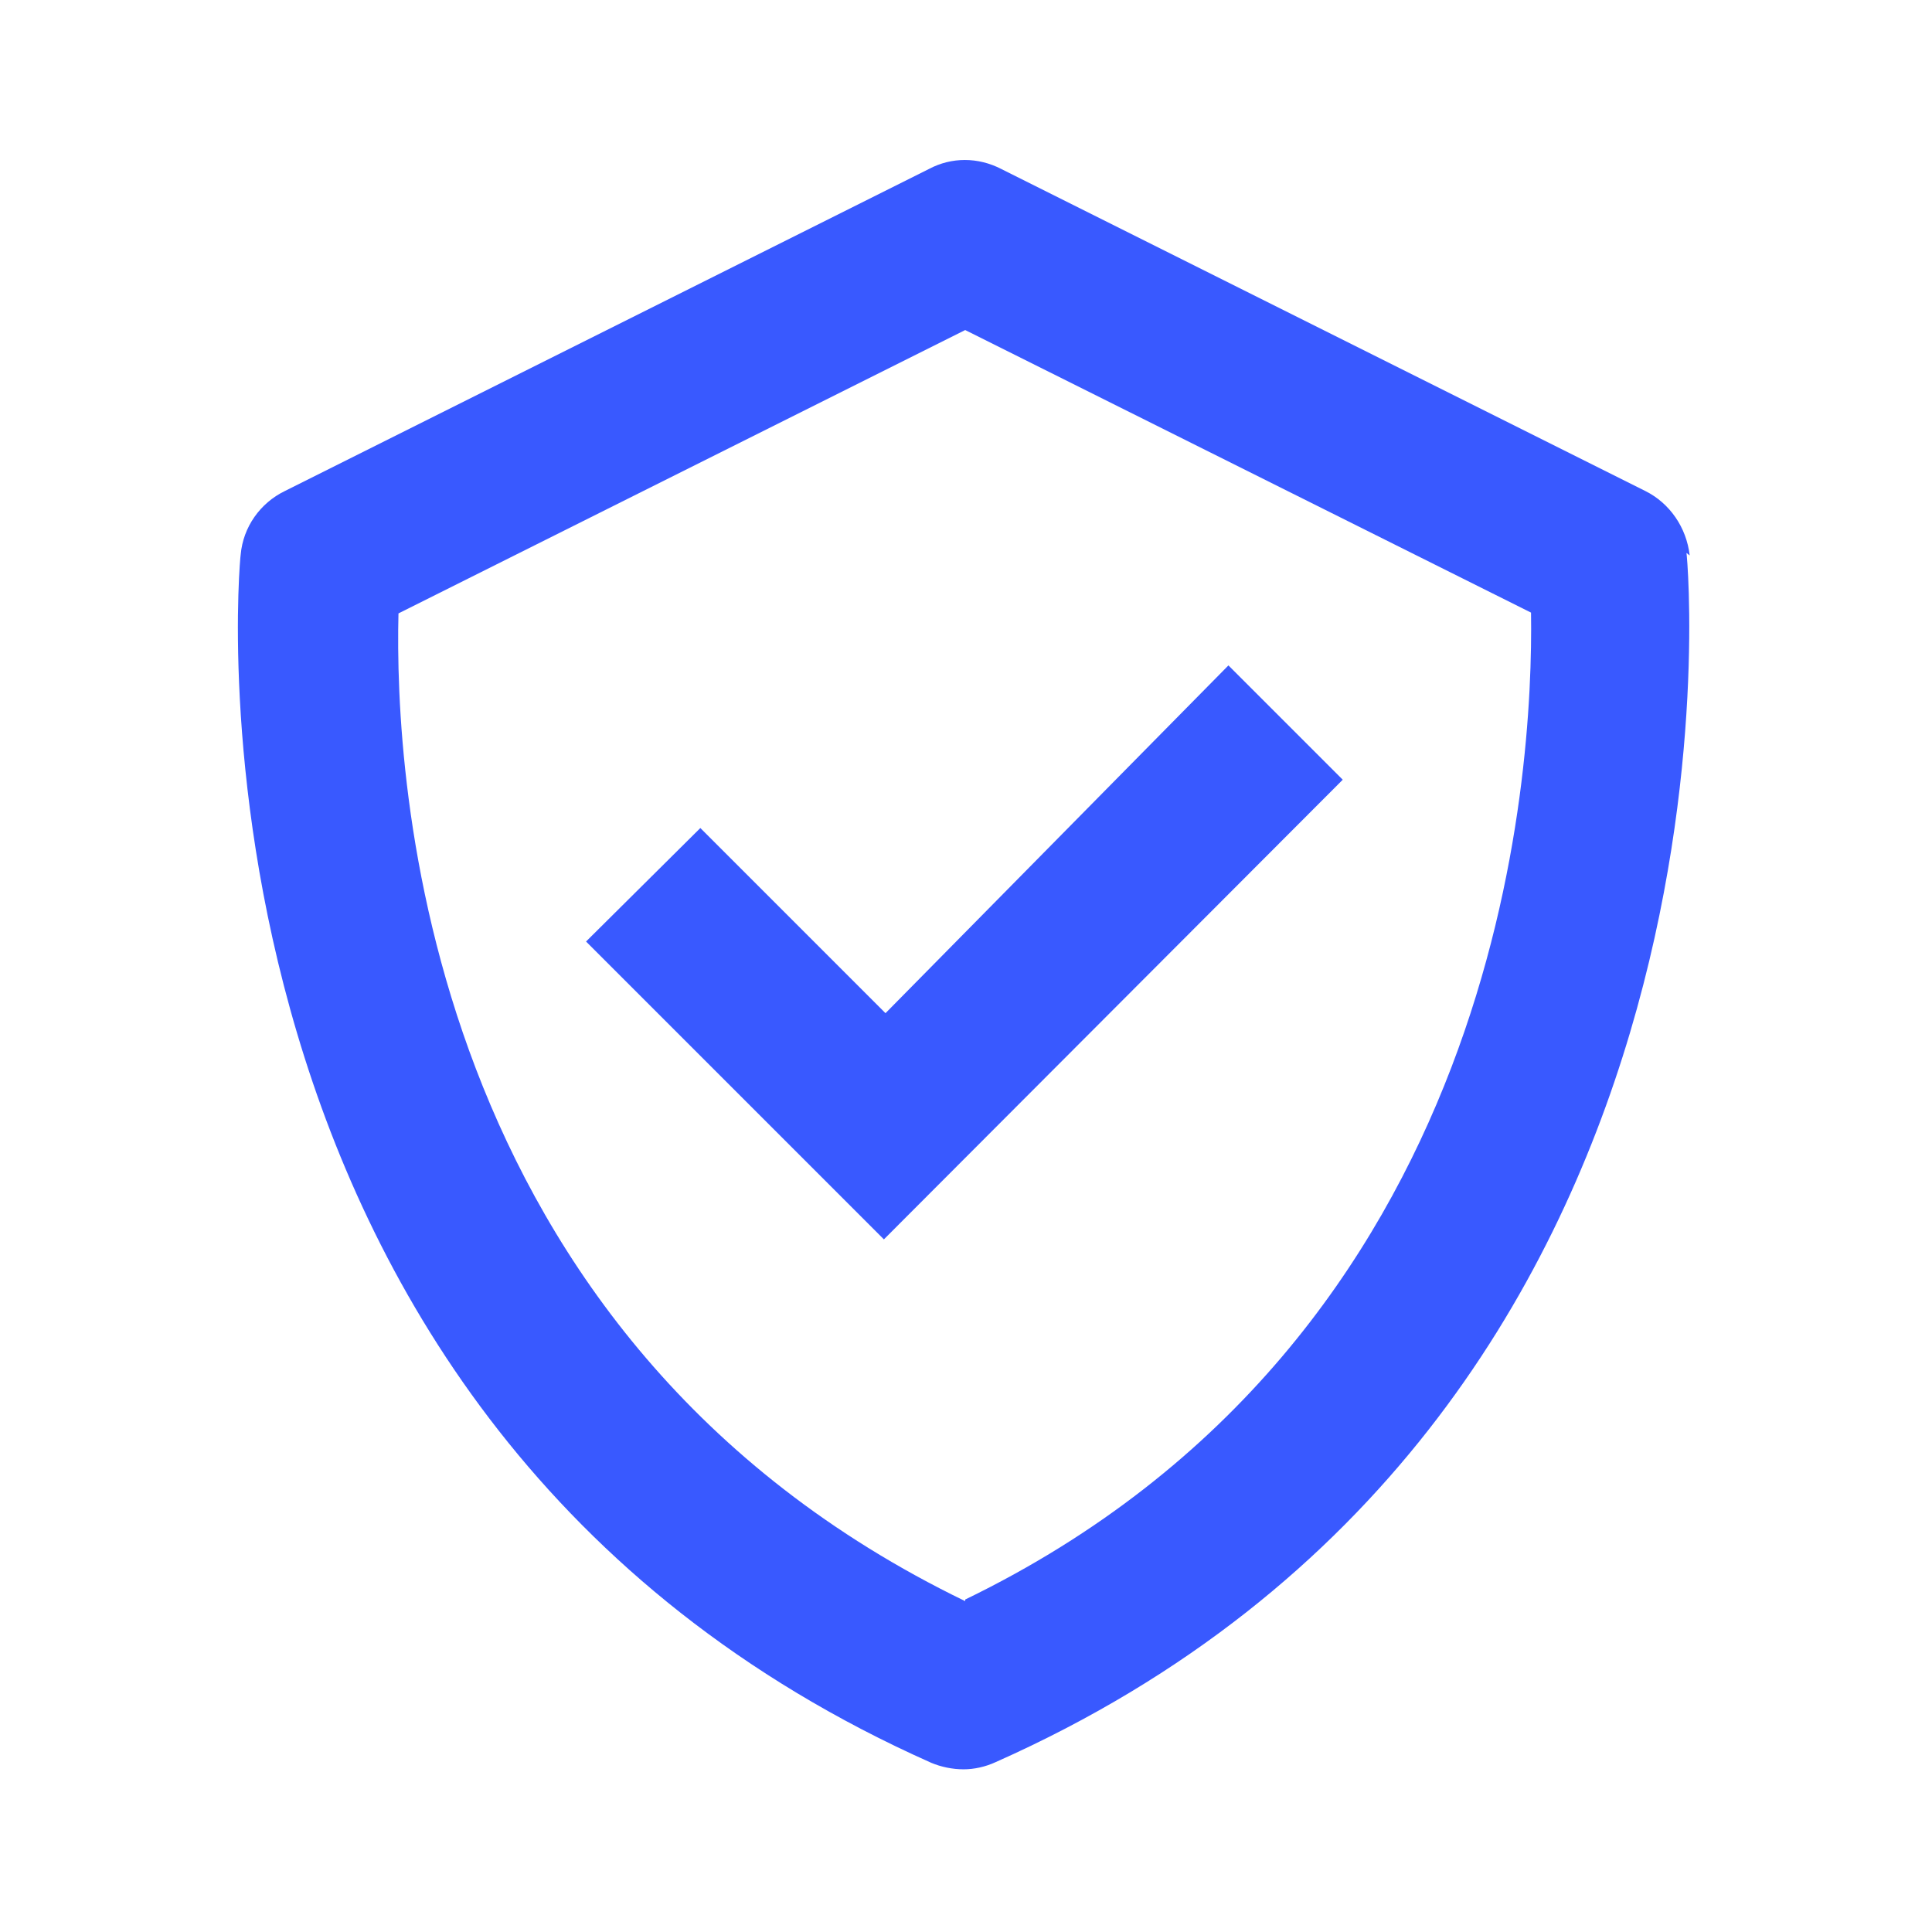
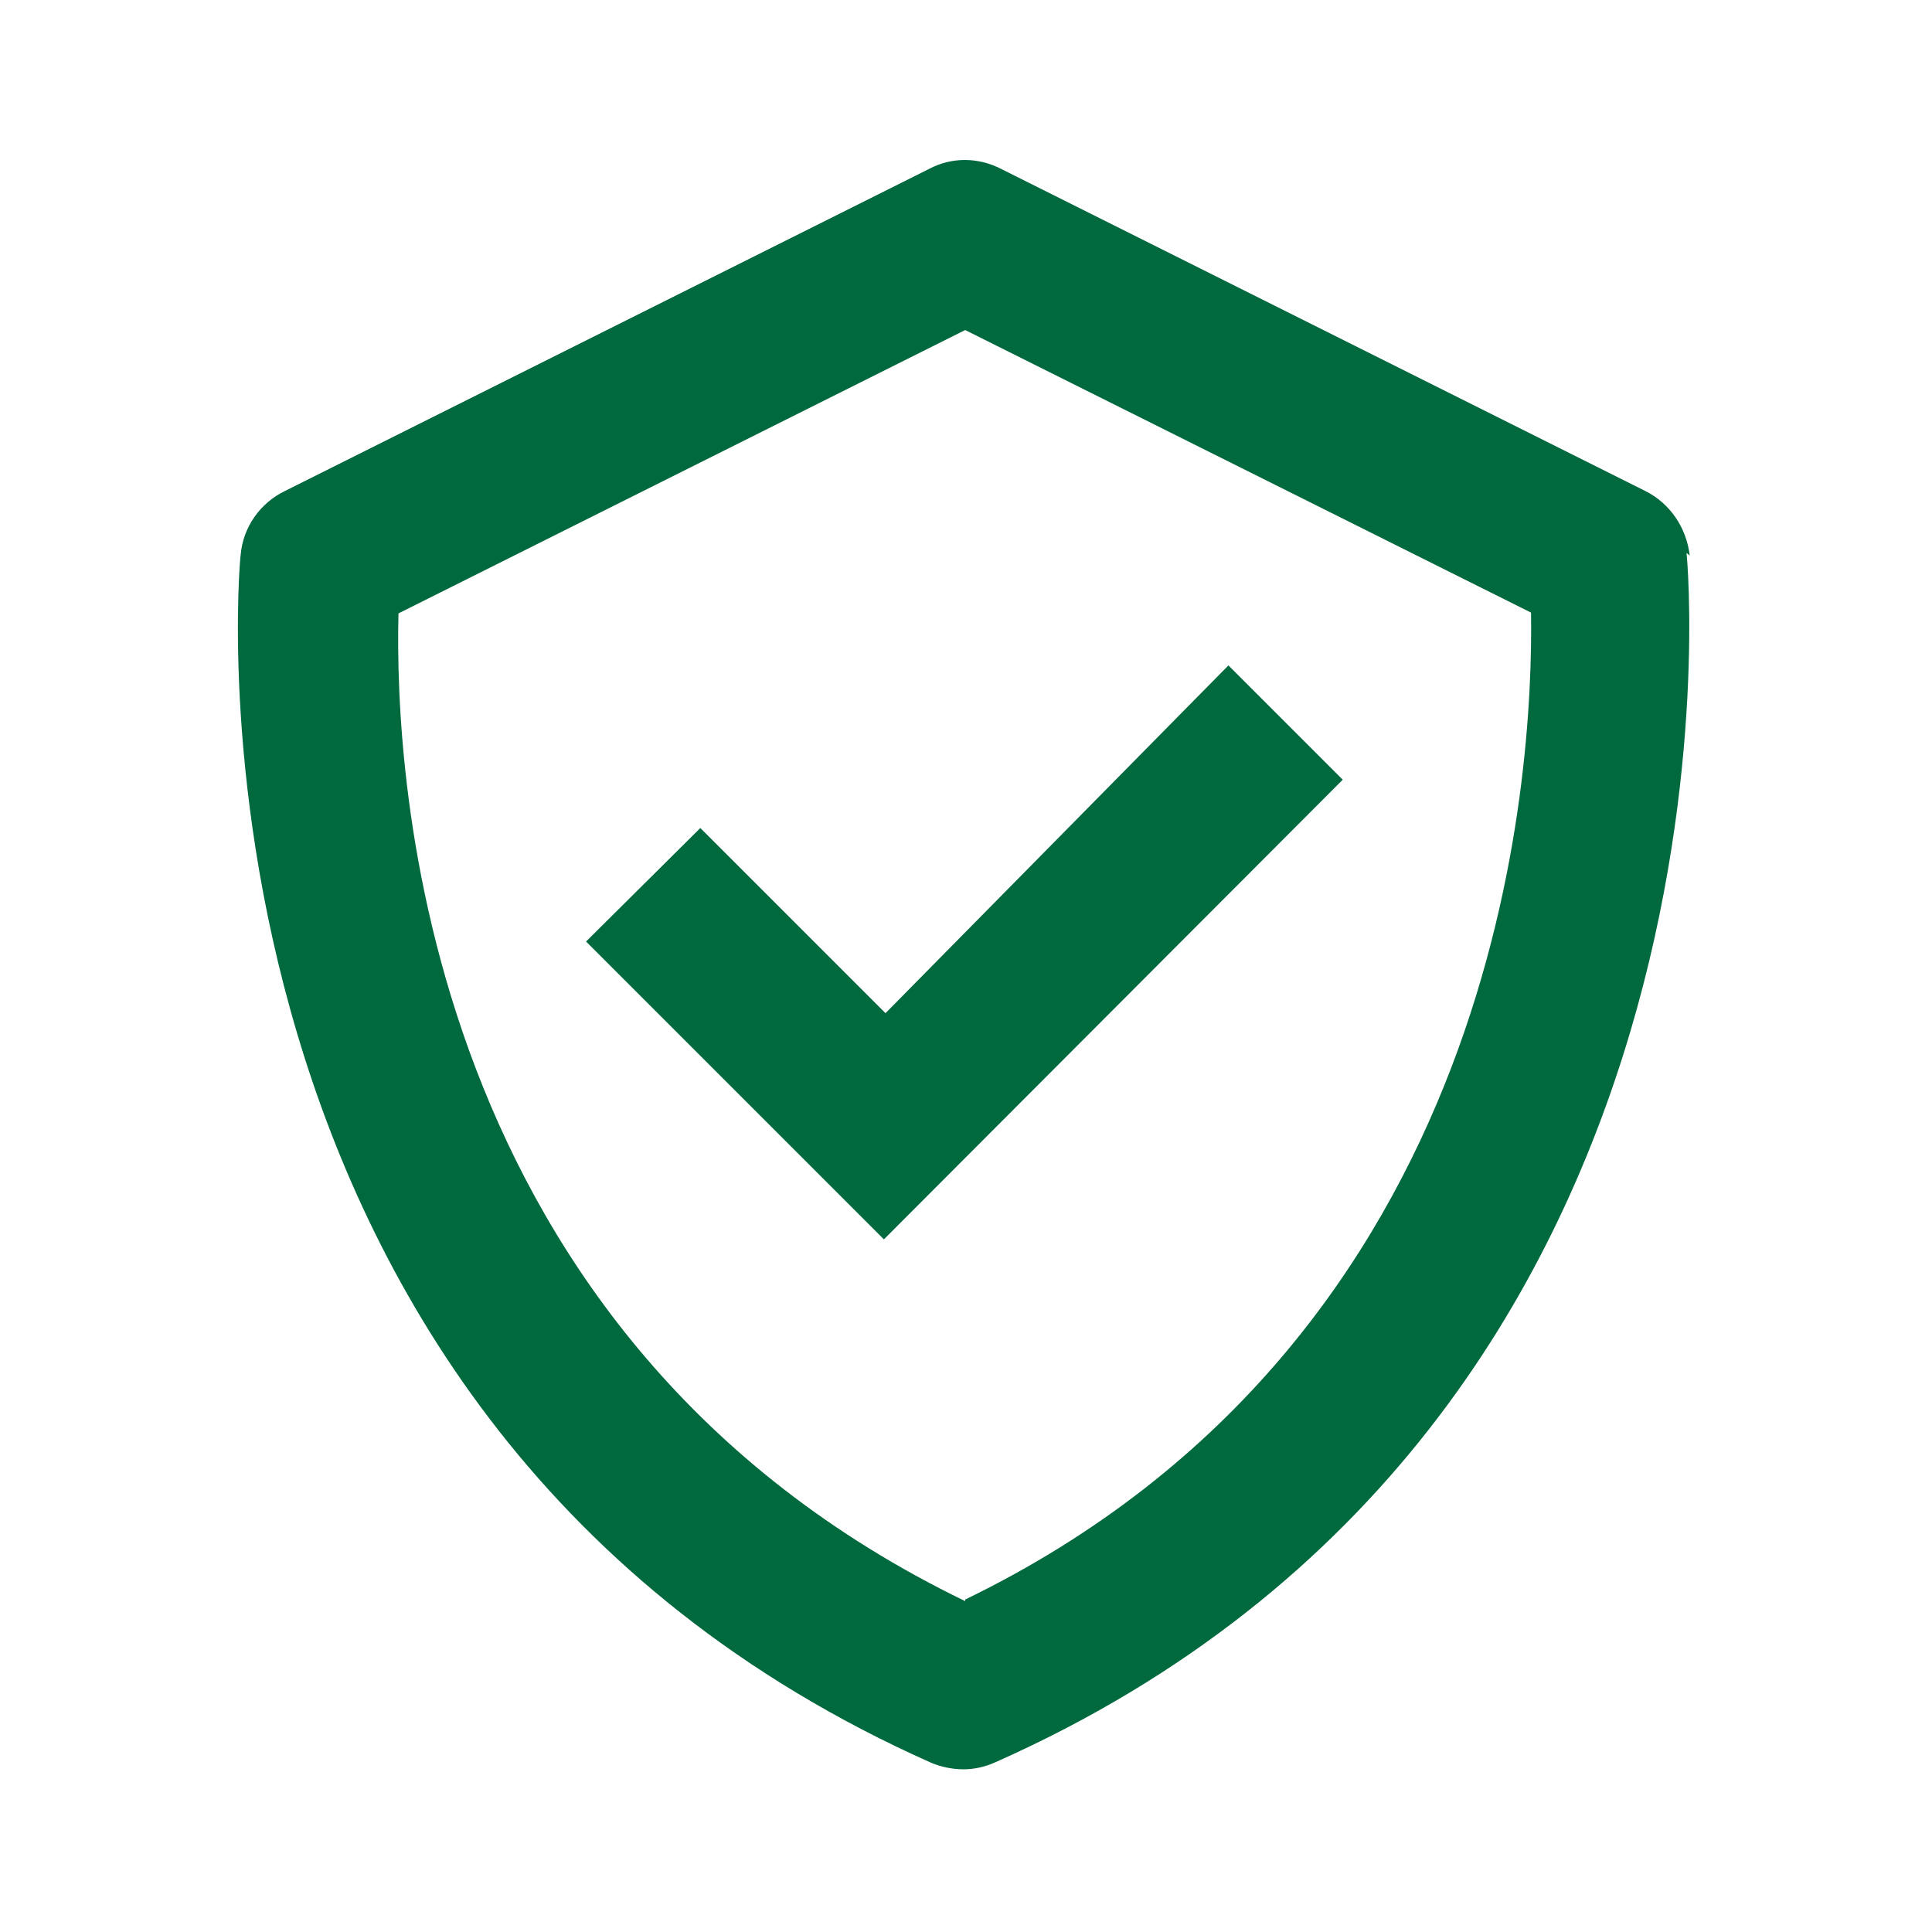
<svg xmlns="http://www.w3.org/2000/svg" width="24" height="24" viewBox="0 0 24 24" fill="none">
-   <path d="M20.99 6.9C20.95 6.55 20.74 6.25 20.44 6.1L12.44 2.1C12.15 1.95 11.82 1.95 11.54 2.099L3.54 6.099C3.23 6.249 3.02 6.549 2.99 6.889C2.97 6.989 2.02 17.649 11.57 21.899C11.69 21.949 11.83 21.979 11.97 21.979C12.1 21.979 12.24 21.949 12.37 21.889C21.92 17.642 20.97 6.979 20.95 6.869L20.99 6.9ZM11.99 19.89C5.22 16.61 4.9 9.63 4.95 7.62L11.99 4.1L19.019 7.61C19.049 9.59 18.689 16.62 11.99 19.87V19.89Z" fill="#3959FF" />
-   <path d="M11 12.586L8.7 10.286L7.28 11.696L10.98 15.396L16.68 9.686L15.26 8.266L11 12.586Z" fill="#3959FF" />
+   <path d="M20.99 6.9C20.95 6.55 20.74 6.25 20.44 6.1L12.44 2.1C12.15 1.95 11.82 1.95 11.54 2.099L3.54 6.099C3.23 6.249 3.02 6.549 2.99 6.889C2.97 6.989 2.02 17.649 11.57 21.899C11.69 21.949 11.83 21.979 11.97 21.979C12.1 21.979 12.24 21.949 12.37 21.889C21.92 17.642 20.97 6.979 20.95 6.869L20.99 6.9ZM11.99 19.89C5.22 16.61 4.9 9.63 4.95 7.62L11.99 4.1L19.019 7.61C19.049 9.59 18.689 16.62 11.99 19.87V19.89Z" fill="#00693e" />
+   <path d="M11 12.586L8.7 10.286L7.28 11.696L10.98 15.396L16.68 9.686L15.26 8.266L11 12.586Z" fill="#00693e" />
</svg>
